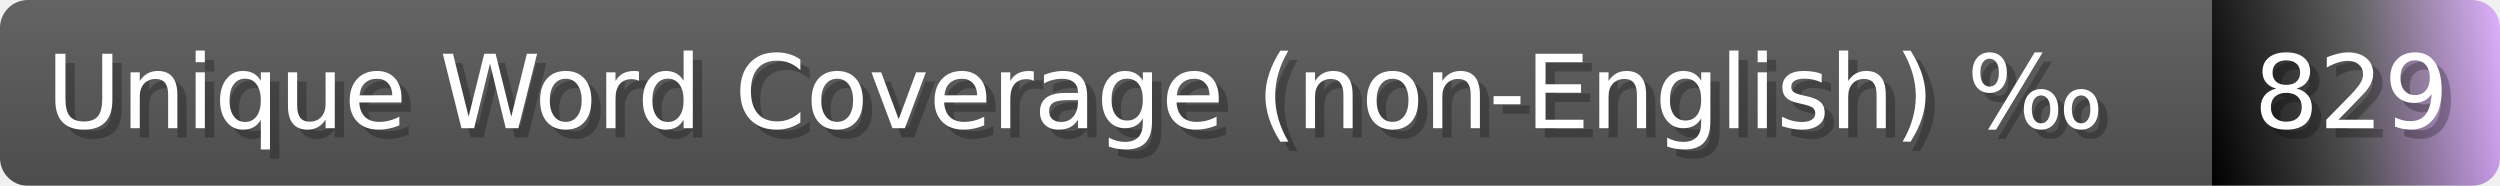
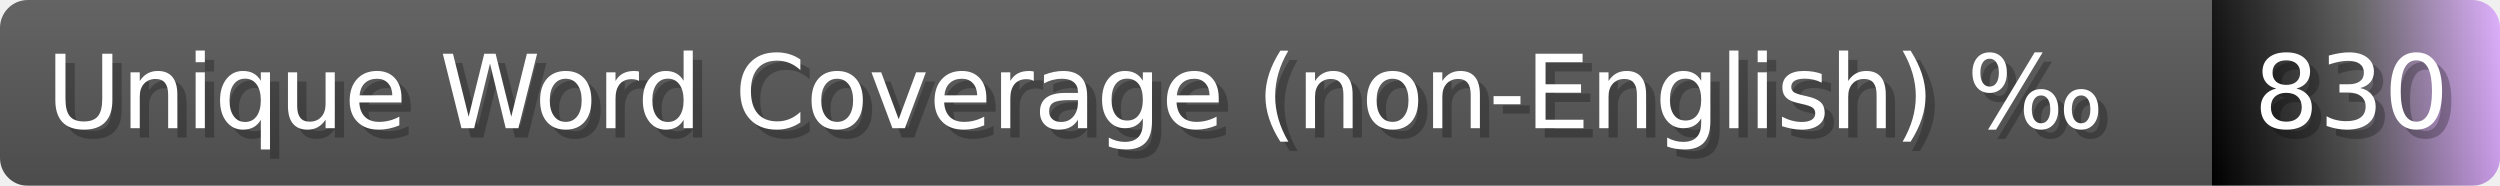
- <svg xmlns="http://www.w3.org/2000/svg" width="269.1" height="20" viewBox="0 0 2691 200" role="img" aria-label="Unique Word Coverage (non-English) ‰: 829">
+ <svg xmlns="http://www.w3.org/2000/svg" width="269.1" height="20" viewBox="0 0 2691 200" role="img" aria-label="Unique Word Coverage (non-English) ‰: 830">
  <linearGradient id="a" x2="0" y2="100%">
    <stop offset="0" stop-opacity=".1" stop-color="#EEE" />
    <stop offset="1" stop-opacity=".1" />
  </linearGradient>
  <mask id="m">
    <rect width="2691" height="200" rx="30" fill="#FFF" />
  </mask>
  <g mask="url(#m)">
    <rect width="2381" height="200" fill="#555" />
    <rect width="310" height="200" fill="url(#x)" x="2381" />
    <rect width="2691" height="200" fill="url(#a)" />
  </g>
  <g aria-hidden="true" fill="#fff" text-anchor="start" font-family="Verdana,DejaVu Sans,sans-serif" font-size="110">
    <text x="60" y="148" textLength="2281" fill="#000" opacity="0.25">Unique Word Coverage (non-English) ‰</text>
    <text x="50" y="138" textLength="2281">Unique Word Coverage (non-English) ‰</text>
-     <text x="2436" y="148" textLength="210" fill="#000" opacity="0.25">829</text>
-     <text x="2426" y="138" textLength="210">829</text>
+     <text x="2436" y="148" textLength="210" fill="#000" opacity="0.25">830</text>
+     <text x="2426" y="138" textLength="210">830</text>
  </g>
  <linearGradient id="x" x1="0%" y1="0%" x2="100%" y2="0%">
    <stop offset="0%" style="stop-color:#darkorange" />
    <stop offset="50%" style="stop-color:#555" />
    <stop offset="100%" style="stop-color:#daf" />
  </linearGradient>
</svg>
